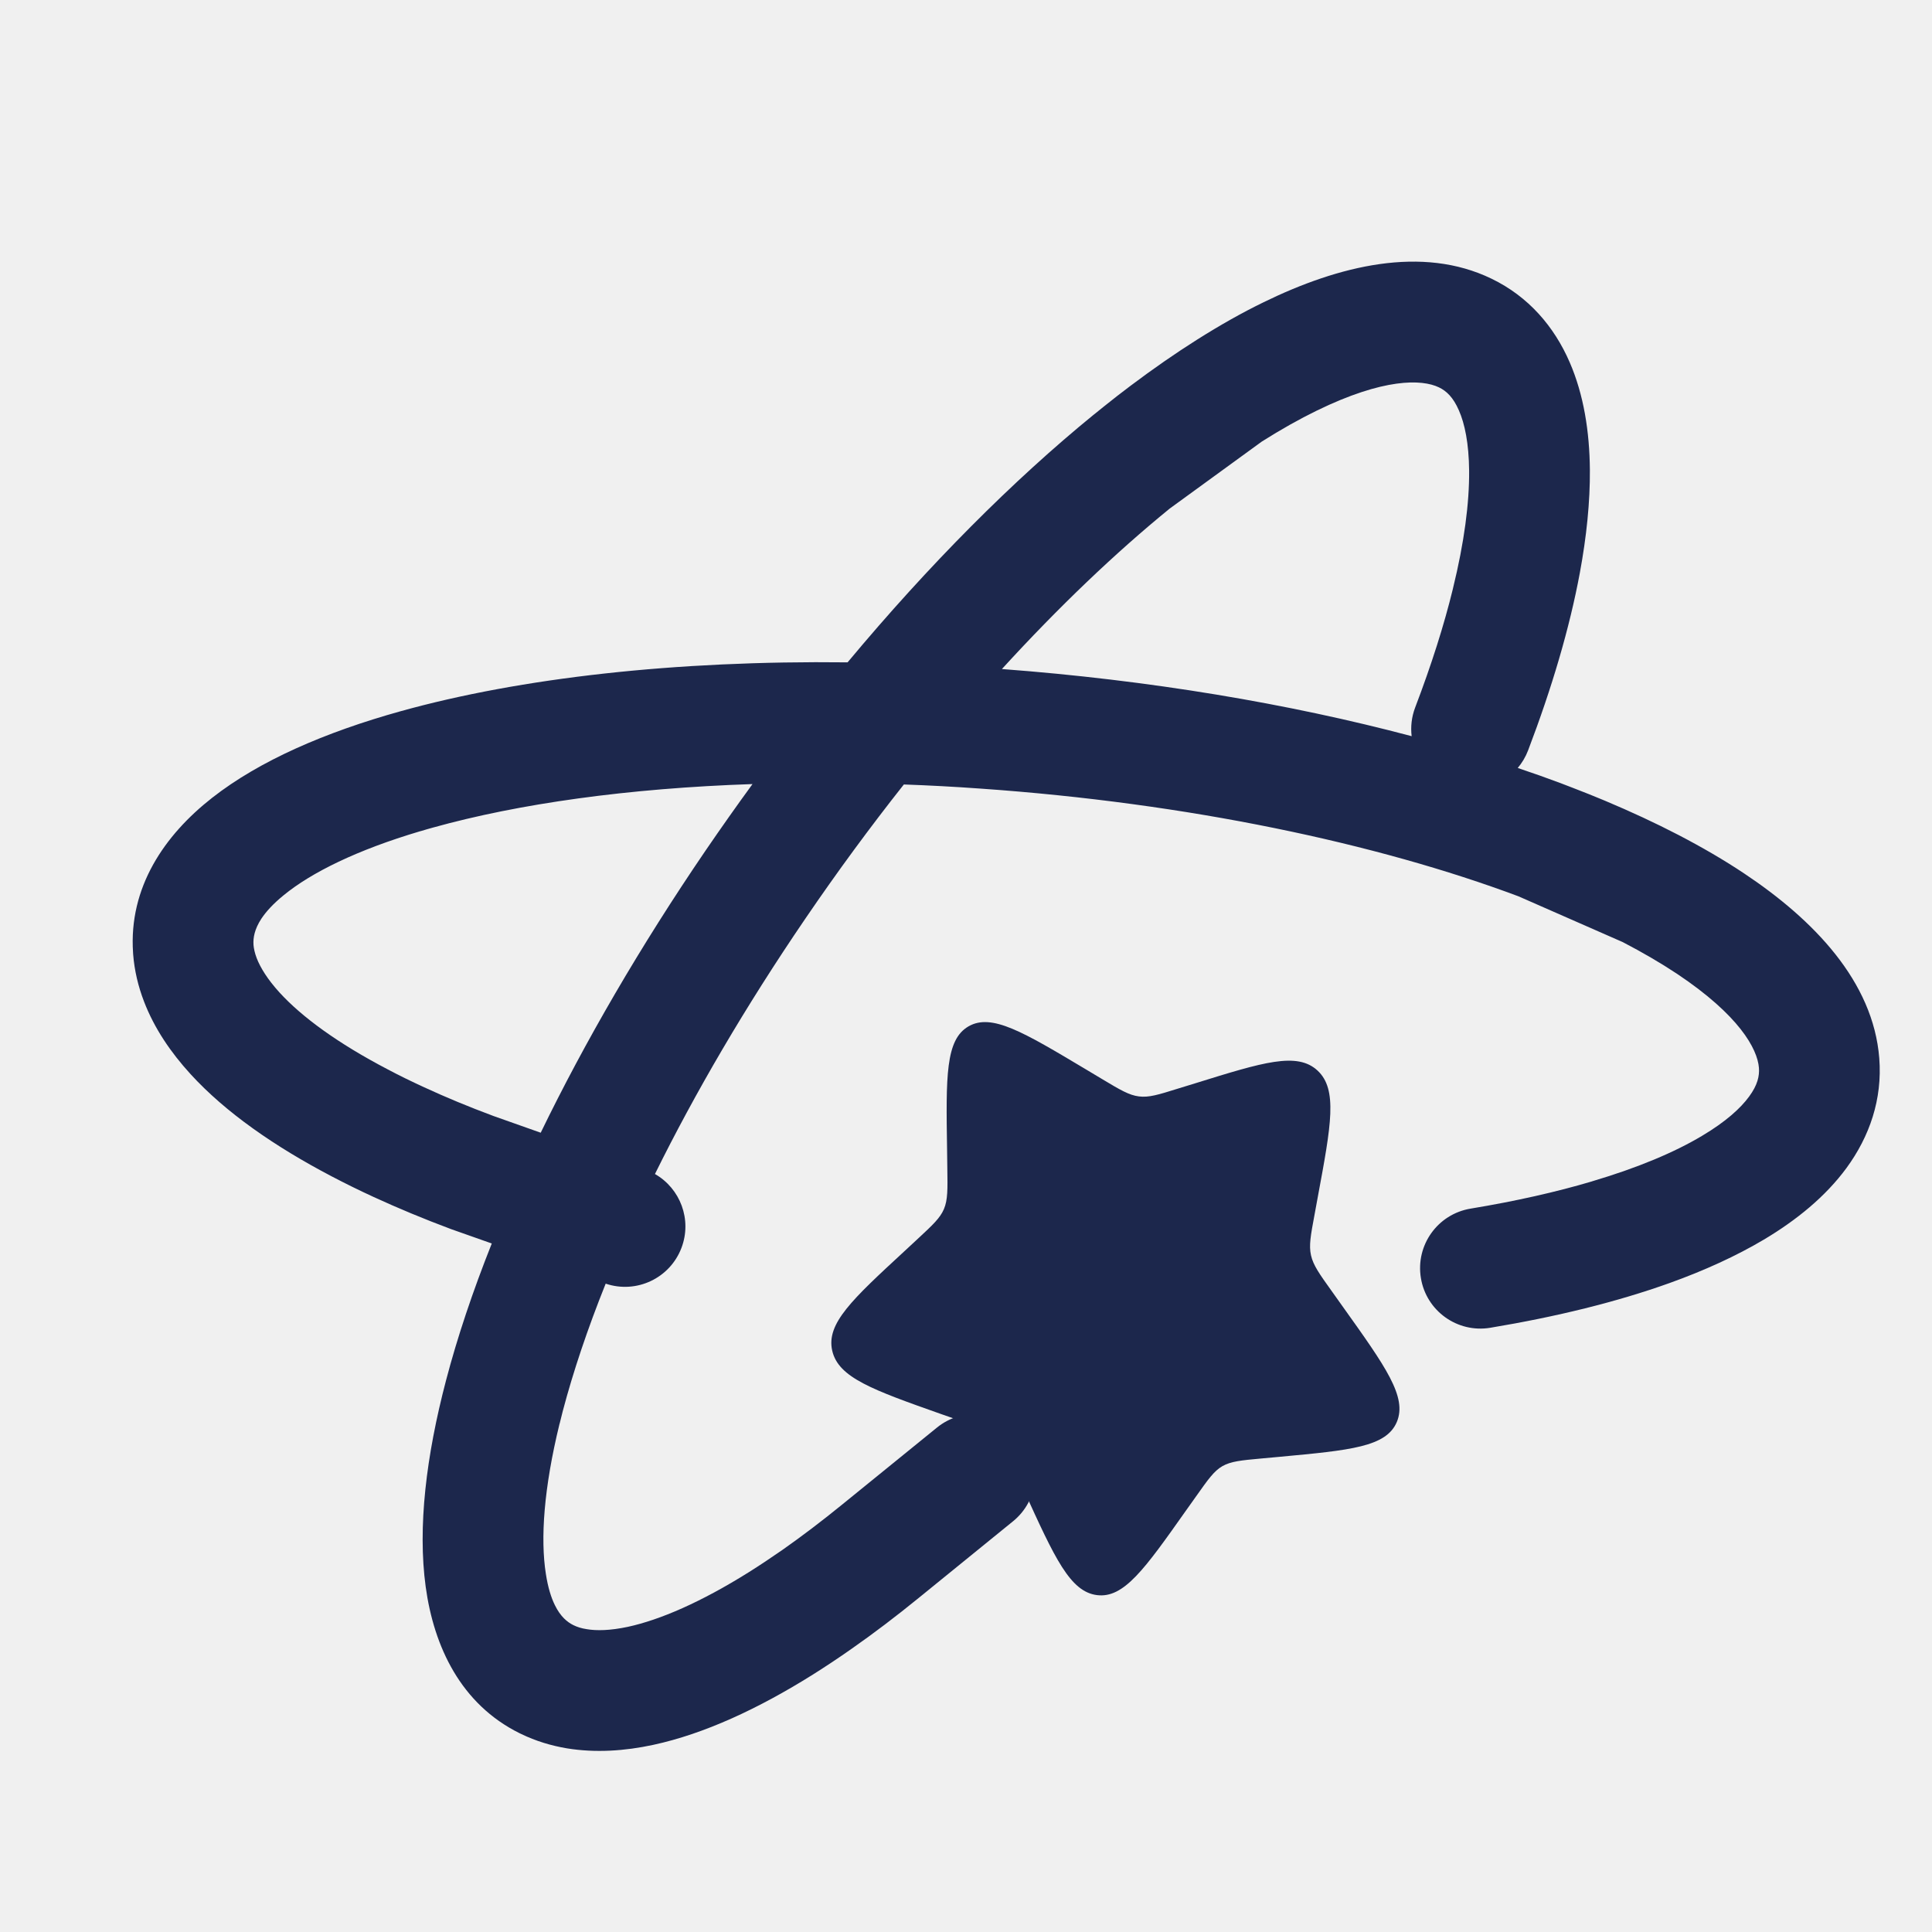
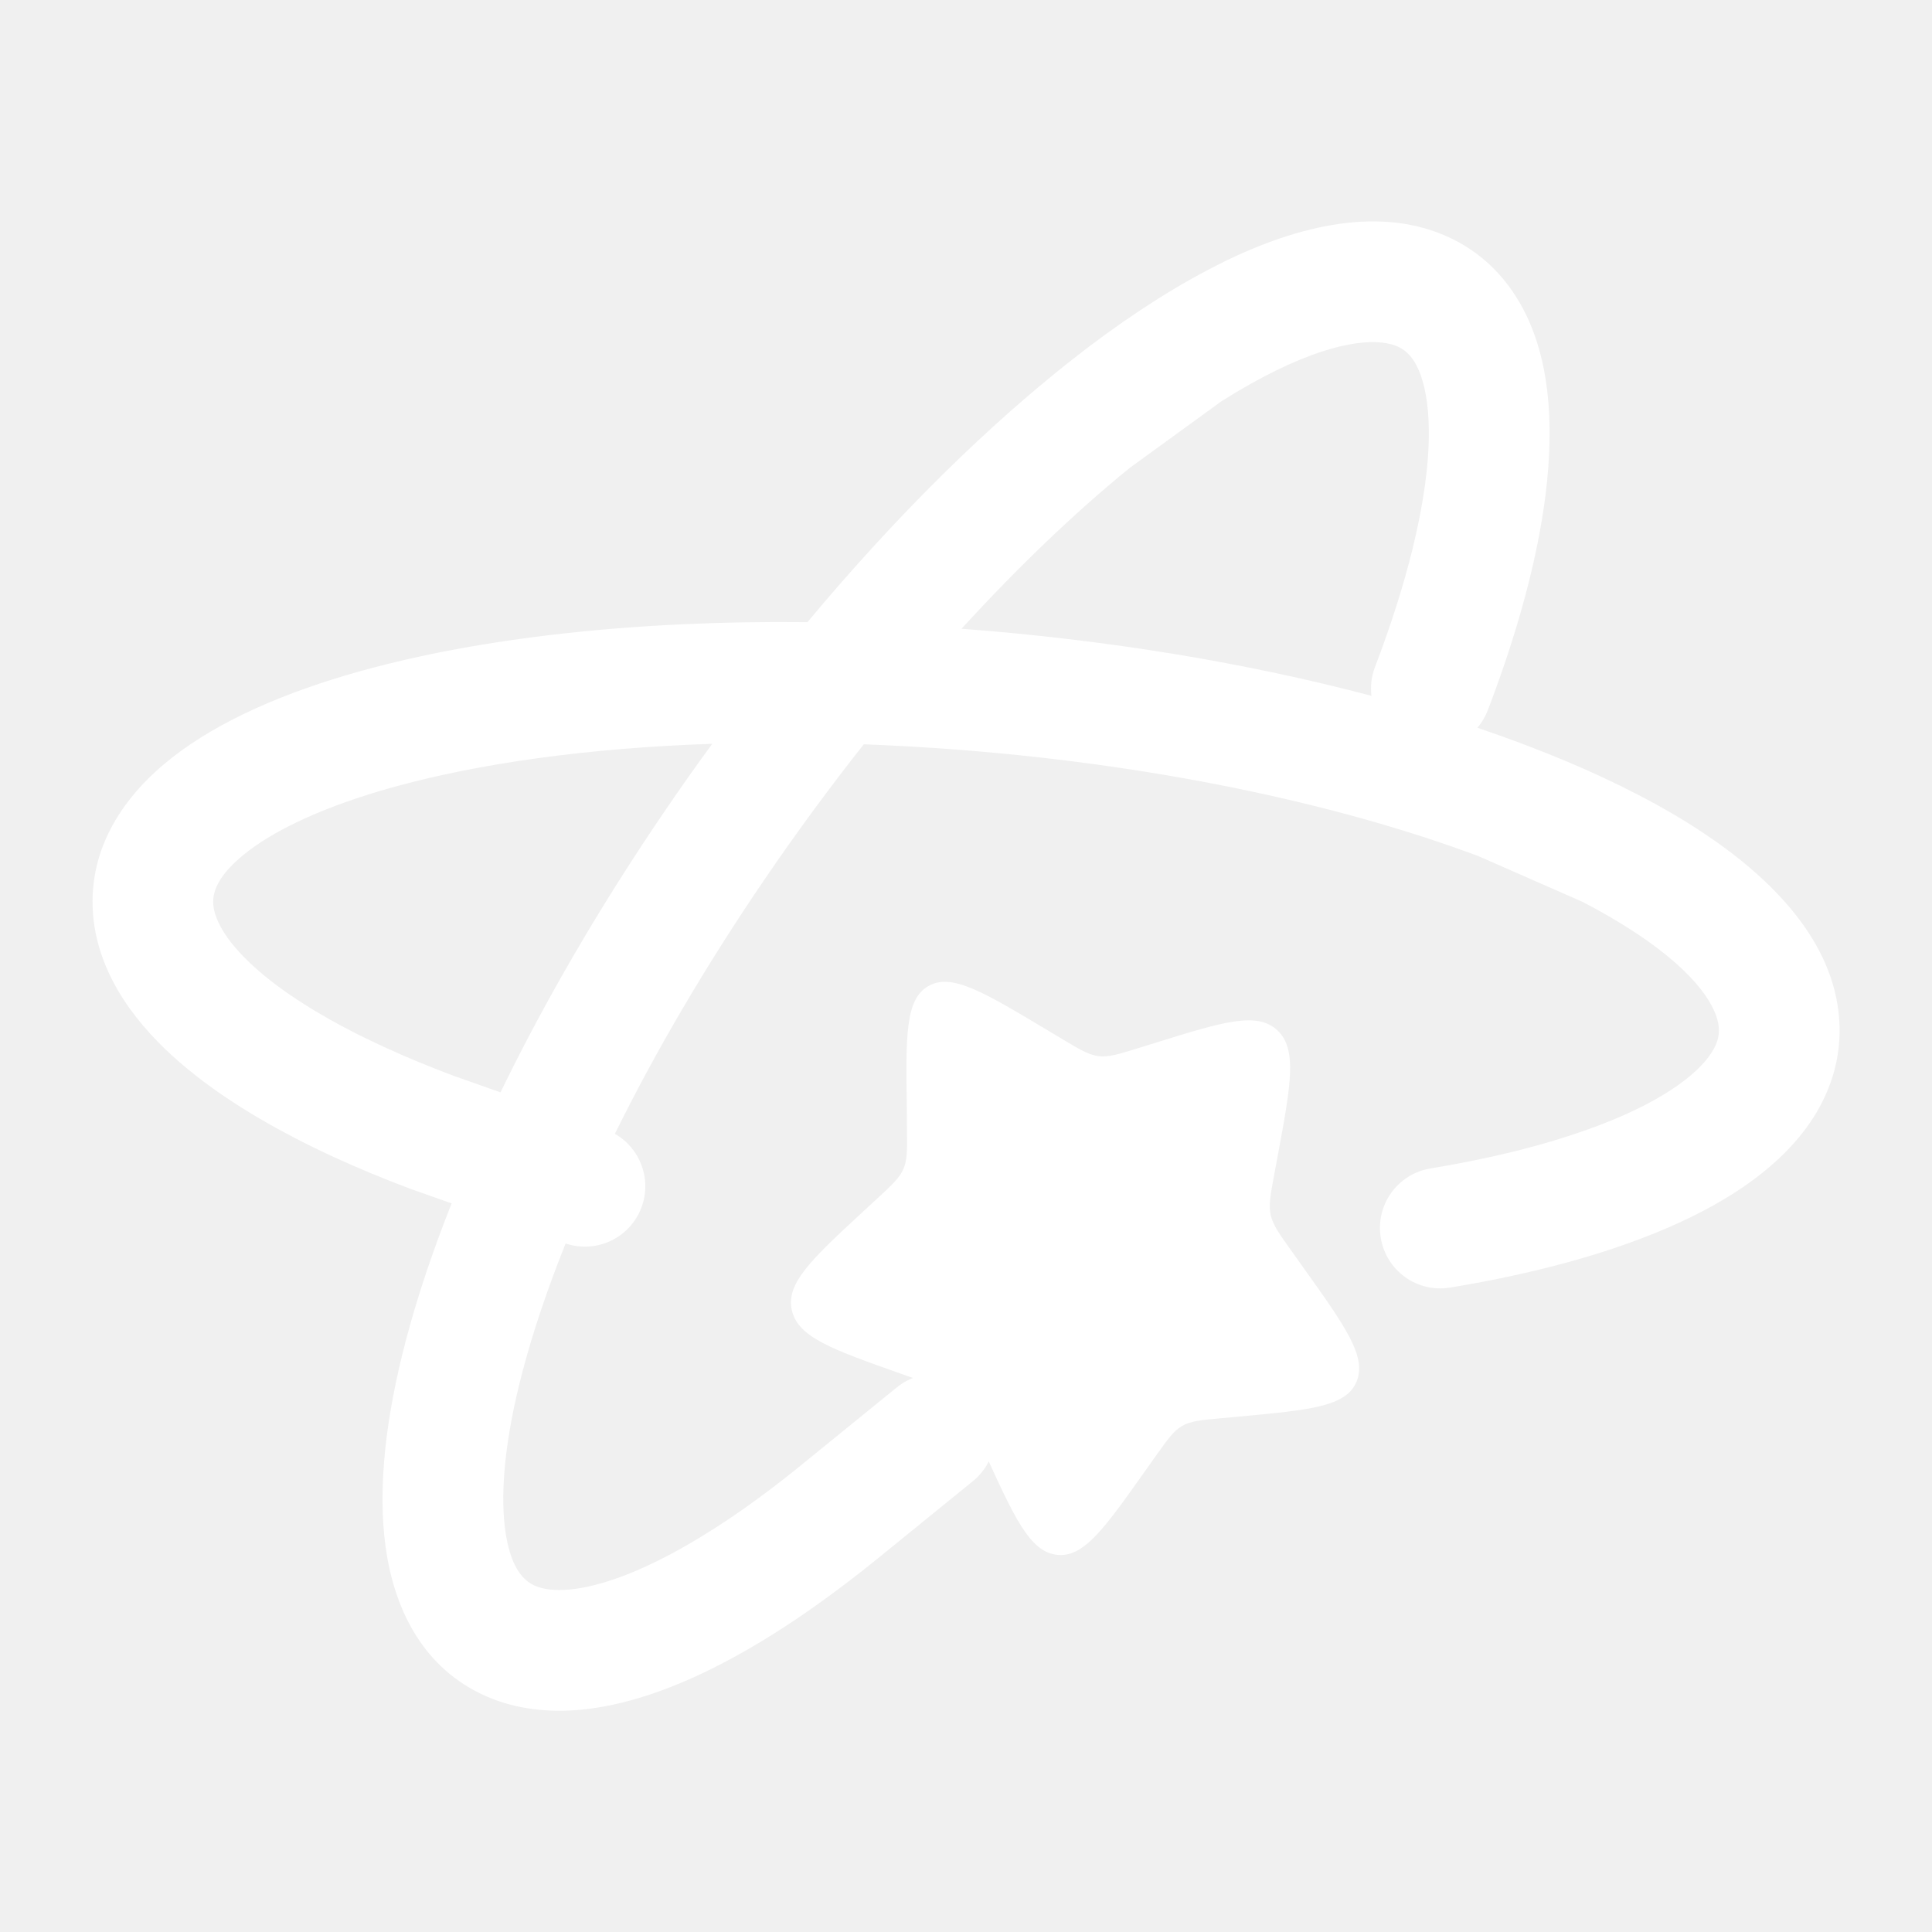
- <svg xmlns="http://www.w3.org/2000/svg" width="800px" height="800px" viewBox="0 0 24 24" fill="none">
-   <path fill-rule="evenodd" clip-rule="evenodd" d="M15.698 3.754C16.629 3.299 17.665 3.044 18.528 3.462C18.988 3.684 19.307 4.057 19.499 4.5C19.674 4.903 19.746 5.362 19.75 5.836C19.753 6.234 19.709 6.665 19.625 7.118C19.498 7.802 19.278 8.547 18.982 9.323C18.951 9.404 18.907 9.477 18.854 9.54C19.039 9.602 19.22 9.666 19.396 9.732L19.398 9.733C19.444 9.751 19.495 9.77 19.541 9.788C19.675 9.839 19.805 9.892 19.933 9.945C20.259 10.082 20.565 10.224 20.85 10.372C21.142 10.524 21.416 10.683 21.666 10.85C22.528 11.424 23.27 12.19 23.345 13.146C23.385 13.656 23.224 14.118 22.938 14.509C22.678 14.863 22.319 15.156 21.911 15.399C21.569 15.602 21.175 15.782 20.741 15.938C20.086 16.173 19.332 16.358 18.513 16.494C18.104 16.562 17.718 16.285 17.651 15.877C17.583 15.468 17.859 15.082 18.268 15.014C18.83 14.921 19.334 14.807 19.775 14.676L19.78 14.674C20.346 14.506 20.802 14.314 21.143 14.11C21.438 13.935 21.623 13.766 21.728 13.622C21.834 13.478 21.858 13.365 21.85 13.264C21.831 13.028 21.603 12.611 20.834 12.098C20.635 11.966 20.41 11.834 20.158 11.703L18.862 11.134C17.109 10.478 14.761 9.976 12.177 9.796C11.856 9.773 11.54 9.756 11.228 9.745C10.812 10.271 10.401 10.829 10.002 11.415C9.258 12.506 8.633 13.578 8.136 14.584C8.451 14.764 8.598 15.15 8.466 15.5C8.323 15.879 7.906 16.075 7.524 15.946C7.298 16.509 7.12 17.04 6.991 17.529C6.978 17.58 6.965 17.631 6.953 17.681L6.95 17.69C6.755 18.489 6.712 19.115 6.781 19.552C6.807 19.721 6.847 19.847 6.893 19.94C6.963 20.083 7.048 20.151 7.121 20.187L7.125 20.189C7.168 20.21 7.221 20.228 7.288 20.238C7.411 20.259 7.579 20.256 7.8 20.209C8.2 20.122 8.707 19.903 9.301 19.531C9.438 19.445 9.579 19.351 9.723 19.251C9.962 19.083 10.21 18.895 10.463 18.689L11.639 17.734C11.96 17.473 12.432 17.522 12.694 17.843C12.955 18.165 12.906 18.637 12.584 18.898L11.41 19.852C11.131 20.079 10.855 20.289 10.583 20.479C10.42 20.594 10.258 20.701 10.098 20.802C9.42 21.227 8.747 21.539 8.116 21.675C7.76 21.752 7.397 21.776 7.045 21.719C6.848 21.686 6.655 21.628 6.472 21.539L6.455 21.531C5.726 21.17 5.39 20.458 5.288 19.711C5.187 18.97 5.294 18.087 5.541 17.147C5.681 16.613 5.872 16.043 6.109 15.447L5.602 15.268C5.265 15.142 4.945 15.009 4.643 14.87C4.462 14.787 4.288 14.701 4.12 14.613C3.412 14.242 2.802 13.819 2.367 13.343C2.121 13.074 1.916 12.773 1.789 12.441C1.717 12.254 1.67 12.058 1.654 11.854L1.653 11.836C1.597 11.024 2.042 10.375 2.636 9.91C3.225 9.449 4.04 9.096 4.977 8.835C6.465 8.421 8.387 8.203 10.529 8.228C11.542 7.013 12.588 5.965 13.588 5.15L13.59 5.149C13.629 5.117 13.671 5.083 13.71 5.052C13.821 4.963 13.932 4.876 14.043 4.793C14.325 4.581 14.603 4.388 14.874 4.217C15.153 4.041 15.428 3.885 15.698 3.754ZM12.446 8.311C14.272 8.448 16.01 8.74 17.536 9.145C17.522 9.028 17.535 8.906 17.58 8.788C17.783 8.256 17.939 7.763 18.048 7.316L18.049 7.311C18.19 6.737 18.253 6.247 18.25 5.849C18.247 5.506 18.195 5.261 18.123 5.098C18.052 4.934 17.967 4.856 17.875 4.812C17.662 4.709 17.187 4.696 16.357 5.101C16.142 5.206 15.914 5.334 15.675 5.485L14.53 6.318C13.86 6.864 13.155 7.535 12.446 8.311ZM9.348 9.74C7.8 9.792 6.443 9.984 5.38 10.28C5.328 10.294 5.278 10.309 5.228 10.324L5.219 10.326C4.431 10.56 3.869 10.839 3.526 11.119C3.393 11.227 3.305 11.325 3.247 11.412C3.16 11.545 3.144 11.652 3.149 11.733L3.149 11.737C3.153 11.785 3.165 11.84 3.189 11.903C3.234 12.019 3.321 12.163 3.473 12.33C3.749 12.632 4.194 12.959 4.816 13.284C4.959 13.36 5.111 13.434 5.27 13.507C5.536 13.63 5.823 13.749 6.129 13.863L6.717 14.071C7.263 12.946 7.951 11.76 8.762 10.57C8.955 10.288 9.15 10.011 9.348 9.74Z" fill="#1C274C" />
-   <path d="M11.765 14.281C11.751 13.371 11.744 12.916 12.031 12.75C12.318 12.584 12.709 12.818 13.491 13.285L13.693 13.406C13.915 13.539 14.026 13.605 14.148 13.62C14.271 13.636 14.39 13.599 14.63 13.524L14.848 13.457C15.691 13.195 16.112 13.064 16.366 13.298C16.619 13.532 16.536 13.976 16.371 14.864L16.329 15.093C16.282 15.345 16.258 15.472 16.286 15.595C16.314 15.718 16.39 15.825 16.542 16.037L16.68 16.231C17.215 16.98 17.482 17.354 17.352 17.664C17.221 17.974 16.779 18.015 15.896 18.097L15.667 18.118C15.416 18.141 15.291 18.153 15.185 18.213C15.08 18.274 15.008 18.377 14.862 18.583L14.729 18.77C14.217 19.495 13.96 19.857 13.627 19.815C13.293 19.773 13.102 19.354 12.721 18.517L12.623 18.3C12.514 18.062 12.46 17.943 12.367 17.857C12.274 17.772 12.154 17.729 11.912 17.643L11.691 17.566C10.84 17.265 10.414 17.114 10.338 16.778C10.262 16.441 10.586 16.142 11.235 15.543L11.402 15.388C11.586 15.217 11.678 15.132 11.726 15.019C11.774 14.905 11.772 14.775 11.768 14.517L11.765 14.281Z" fill="#1C274C" />
+ <svg xmlns="http://www.w3.org/2000/svg" version="1.1" width="800px" height="800px" viewBox="0,0,256,256">
+   <g fill="#ffffff" fill-rule="none" stroke="none" stroke-width="1" stroke-linecap="butt" stroke-linejoin="miter" stroke-miterlimit="10" stroke-dasharray="" stroke-dashoffset="0" font-family="none" font-weight="none" font-size="none" text-anchor="none" style="mix-blend-mode: normal">
+     <g transform="translate(-5.32904,-5.33573) scale(10.66667,10.66667)">
+       <path d="M15.698,3.754c0.931,-0.455 1.967,-0.709 2.83,-0.292c0.46,0.222 0.778,0.595 0.971,1.039c0.175,0.403 0.246,0.861 0.25,1.336c0.004,0.399 -0.04,0.829 -0.124,1.282c-0.127,0.685 -0.347,1.429 -0.644,2.205c-0.031,0.081 -0.075,0.154 -0.128,0.217c0.185,0.063 0.366,0.127 0.542,0.193l0.002,0.001c0.047,0.018 0.098,0.037 0.144,0.055c0.133,0.051 0.264,0.104 0.392,0.157c0.326,0.136 0.632,0.279 0.917,0.427c0.293,0.152 0.566,0.311 0.816,0.478c0.862,0.575 1.605,1.341 1.68,2.296c0.04,0.509 -0.121,0.972 -0.407,1.362c-0.26,0.354 -0.62,0.647 -1.027,0.89c-0.342,0.204 -0.736,0.383 -1.17,0.539c-0.655,0.236 -1.409,0.421 -2.228,0.556c-0.409,0.068 -0.795,-0.209 -0.862,-0.618c-0.068,-0.409 0.209,-0.795 0.618,-0.862c0.562,-0.093 1.066,-0.207 1.507,-0.338l0.005,-0.002c0.566,-0.168 1.022,-0.361 1.363,-0.565c0.294,-0.175 0.479,-0.344 0.585,-0.488c0.105,-0.144 0.13,-0.257 0.121,-0.358c-0.018,-0.236 -0.247,-0.653 -1.016,-1.165c-0.199,-0.132 -0.424,-0.265 -0.675,-0.395l-1.296,-0.569c-1.753,-0.656 -4.101,-1.158 -6.686,-1.338c-0.321,-0.022 -0.637,-0.039 -0.948,-0.051c-0.416,0.526 -0.828,1.085 -1.227,1.67c-0.744,1.091 -1.369,2.163 -1.865,3.169c0.315,0.179 0.461,0.566 0.33,0.915c-0.143,0.38 -0.56,0.576 -0.942,0.447c-0.226,0.563 -0.404,1.093 -0.533,1.582c-0.014,0.051 -0.026,0.102 -0.039,0.152l-0.002,0.009c-0.196,0.799 -0.239,1.425 -0.17,1.862c0.027,0.17 0.067,0.295 0.113,0.389c0.07,0.142 0.155,0.211 0.227,0.247l0.004,0.002c0.043,0.021 0.097,0.039 0.164,0.05c0.123,0.02 0.291,0.018 0.512,-0.03c0.4,-0.086 0.907,-0.305 1.501,-0.678c0.137,-0.086 0.278,-0.179 0.422,-0.28c0.24,-0.168 0.487,-0.355 0.74,-0.562l1.175,-0.955c0.322,-0.261 0.794,-0.212 1.055,0.109c0.261,0.322 0.212,0.794 -0.109,1.055l-1.174,0.954c-0.279,0.227 -0.555,0.436 -0.827,0.627c-0.163,0.114 -0.325,0.222 -0.486,0.323c-0.678,0.425 -1.35,0.737 -1.982,0.873c-0.356,0.077 -0.719,0.102 -1.071,0.044c-0.197,-0.032 -0.39,-0.09 -0.574,-0.179l-0.016,-0.008c-0.729,-0.361 -1.065,-1.073 -1.167,-1.821c-0.101,-0.741 0.006,-1.623 0.253,-2.563c0.141,-0.535 0.331,-1.105 0.568,-1.7l-0.507,-0.179c-0.337,-0.126 -0.657,-0.259 -0.959,-0.398c-0.181,-0.083 -0.356,-0.169 -0.523,-0.257c-0.708,-0.371 -1.318,-0.794 -1.753,-1.271c-0.246,-0.269 -0.45,-0.57 -0.578,-0.902c-0.071,-0.186 -0.119,-0.383 -0.135,-0.586l-0.001,-0.018c-0.056,-0.812 0.389,-1.461 0.983,-1.926c0.589,-0.461 1.404,-0.814 2.341,-1.075c1.488,-0.414 3.41,-0.632 5.552,-0.608c1.013,-1.215 2.059,-2.263 3.06,-3.078l0.001,-0.001c0.039,-0.031 0.081,-0.066 0.12,-0.097c0.112,-0.089 0.223,-0.175 0.333,-0.259c0.282,-0.213 0.56,-0.405 0.831,-0.576c0.279,-0.176 0.554,-0.331 0.824,-0.463zM12.446,8.311c1.826,0.137 3.564,0.429 5.09,0.833c-0.014,-0.117 -0.001,-0.239 0.044,-0.357c0.203,-0.532 0.358,-1.025 0.468,-1.472l0.001,-0.005c0.14,-0.573 0.204,-1.064 0.2,-1.462c-0.003,-0.343 -0.055,-0.587 -0.126,-0.751c-0.071,-0.163 -0.157,-0.241 -0.248,-0.286c-0.213,-0.103 -0.688,-0.116 -1.519,0.289c-0.214,0.105 -0.442,0.233 -0.682,0.384l-1.145,0.832c-0.67,0.546 -1.375,1.218 -2.084,1.994zM9.348,9.74c-1.548,0.052 -2.906,0.244 -3.969,0.54c-0.051,0.014 -0.102,0.029 -0.151,0.043l-0.009,0.003c-0.789,0.234 -1.351,0.513 -1.693,0.792c-0.133,0.109 -0.221,0.206 -0.279,0.293c-0.088,0.133 -0.104,0.24 -0.098,0.321l0,0.004c0.004,0.048 0.015,0.103 0.04,0.166c0.044,0.116 0.131,0.26 0.284,0.427c0.276,0.302 0.721,0.629 1.342,0.954c0.143,0.075 0.295,0.149 0.455,0.223c0.266,0.122 0.552,0.241 0.858,0.356l0.589,0.208c0.546,-1.125 1.234,-2.311 2.045,-3.501c0.192,-0.282 0.388,-0.559 0.586,-0.83z" fill-rule="evenodd" />
+       <path d="M11.765,14.281c-0.014,-0.91 -0.021,-1.366 0.266,-1.531c0.287,-0.166 0.678,0.068 1.459,0.535l0.202,0.121c0.222,0.133 0.333,0.199 0.455,0.214c0.122,0.015 0.242,-0.022 0.482,-0.096l0.218,-0.068c0.843,-0.262 1.264,-0.393 1.518,-0.159c0.253,0.234 0.171,0.678 0.006,1.566l-0.043,0.23c-0.047,0.252 -0.07,0.378 -0.043,0.502c0.028,0.123 0.104,0.23 0.256,0.442l0.138,0.194c0.535,0.749 0.802,1.123 0.672,1.433c-0.13,0.31 -0.572,0.351 -1.456,0.433l-0.229,0.021c-0.251,0.023 -0.377,0.035 -0.482,0.096c-0.105,0.061 -0.178,0.164 -0.324,0.369l-0.133,0.187c-0.512,0.724 -0.769,1.087 -1.103,1.044c-0.334,-0.042 -0.524,-0.461 -0.905,-1.298l-0.099,-0.217c-0.108,-0.238 -0.162,-0.357 -0.255,-0.443c-0.093,-0.086 -0.214,-0.129 -0.456,-0.214l-0.22,-0.078c-0.852,-0.301 -1.277,-0.451 -1.353,-0.788c-0.076,-0.336 0.248,-0.636 0.896,-1.235l0.168,-0.155c0.184,-0.17 0.276,-0.255 0.324,-0.369c0.048,-0.114 0.046,-0.243 0.042,-0.502z" fill-rule="nonzero" />
+     </g>
+   </g>
</svg>
